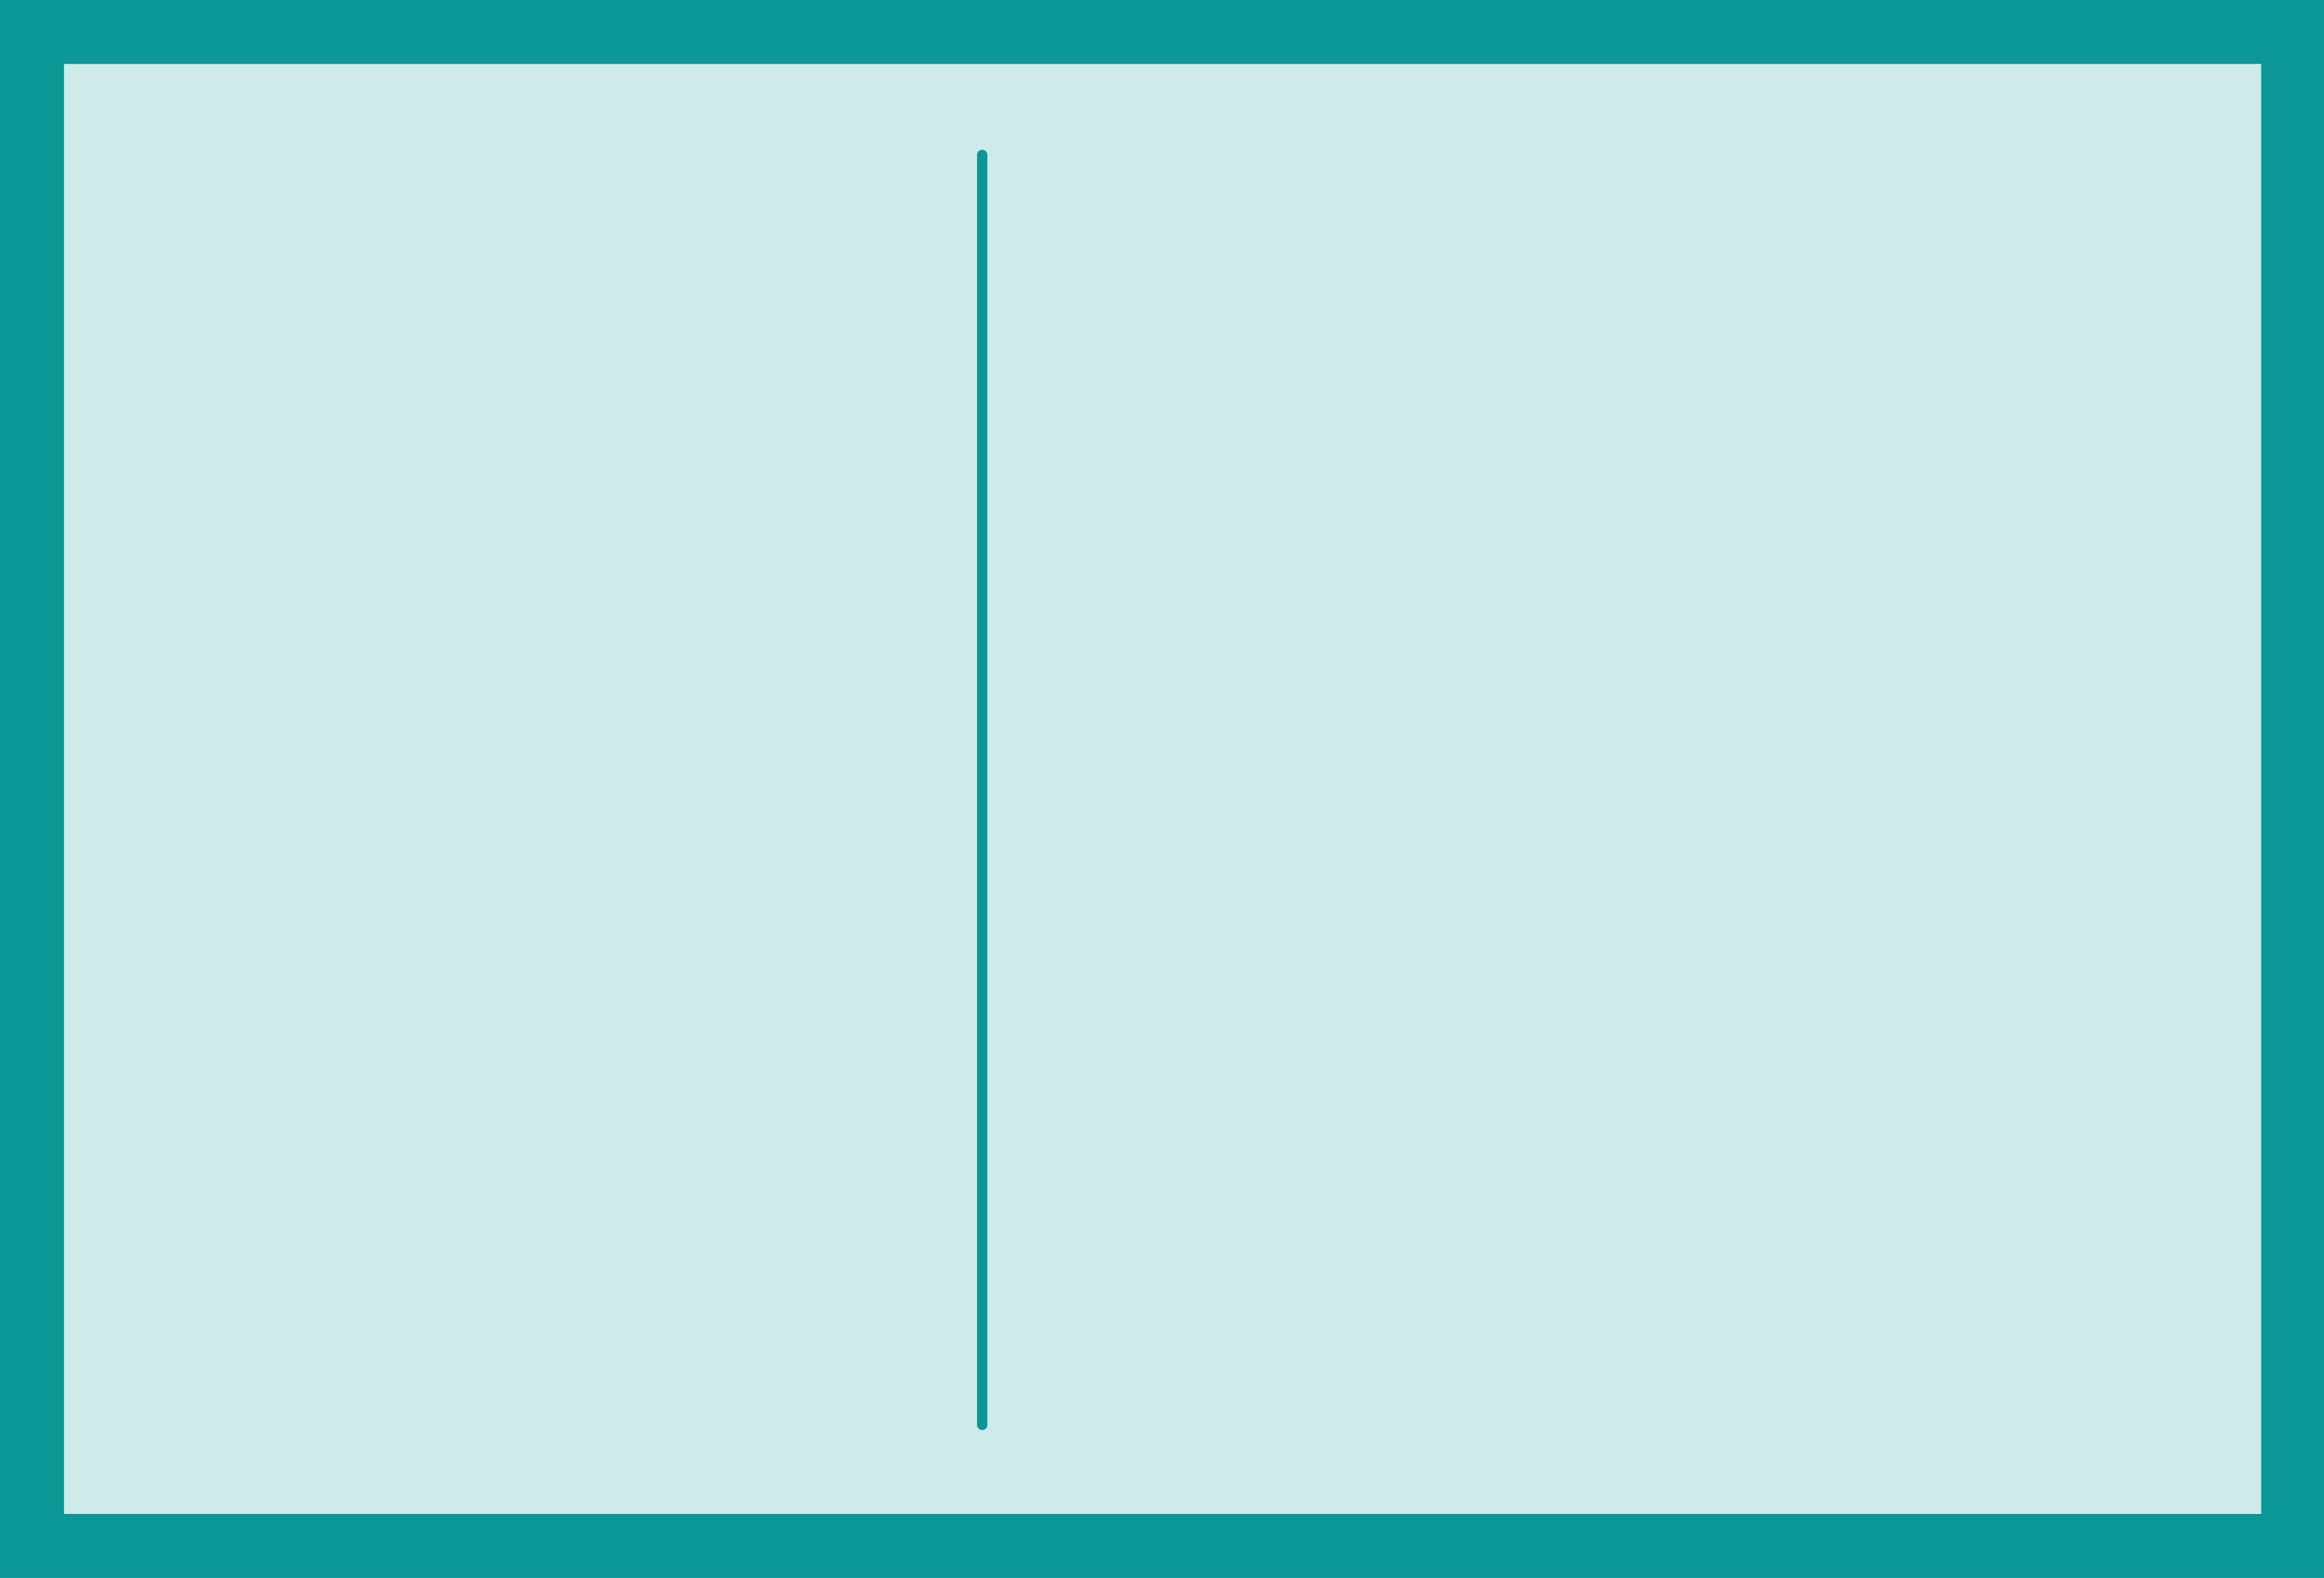
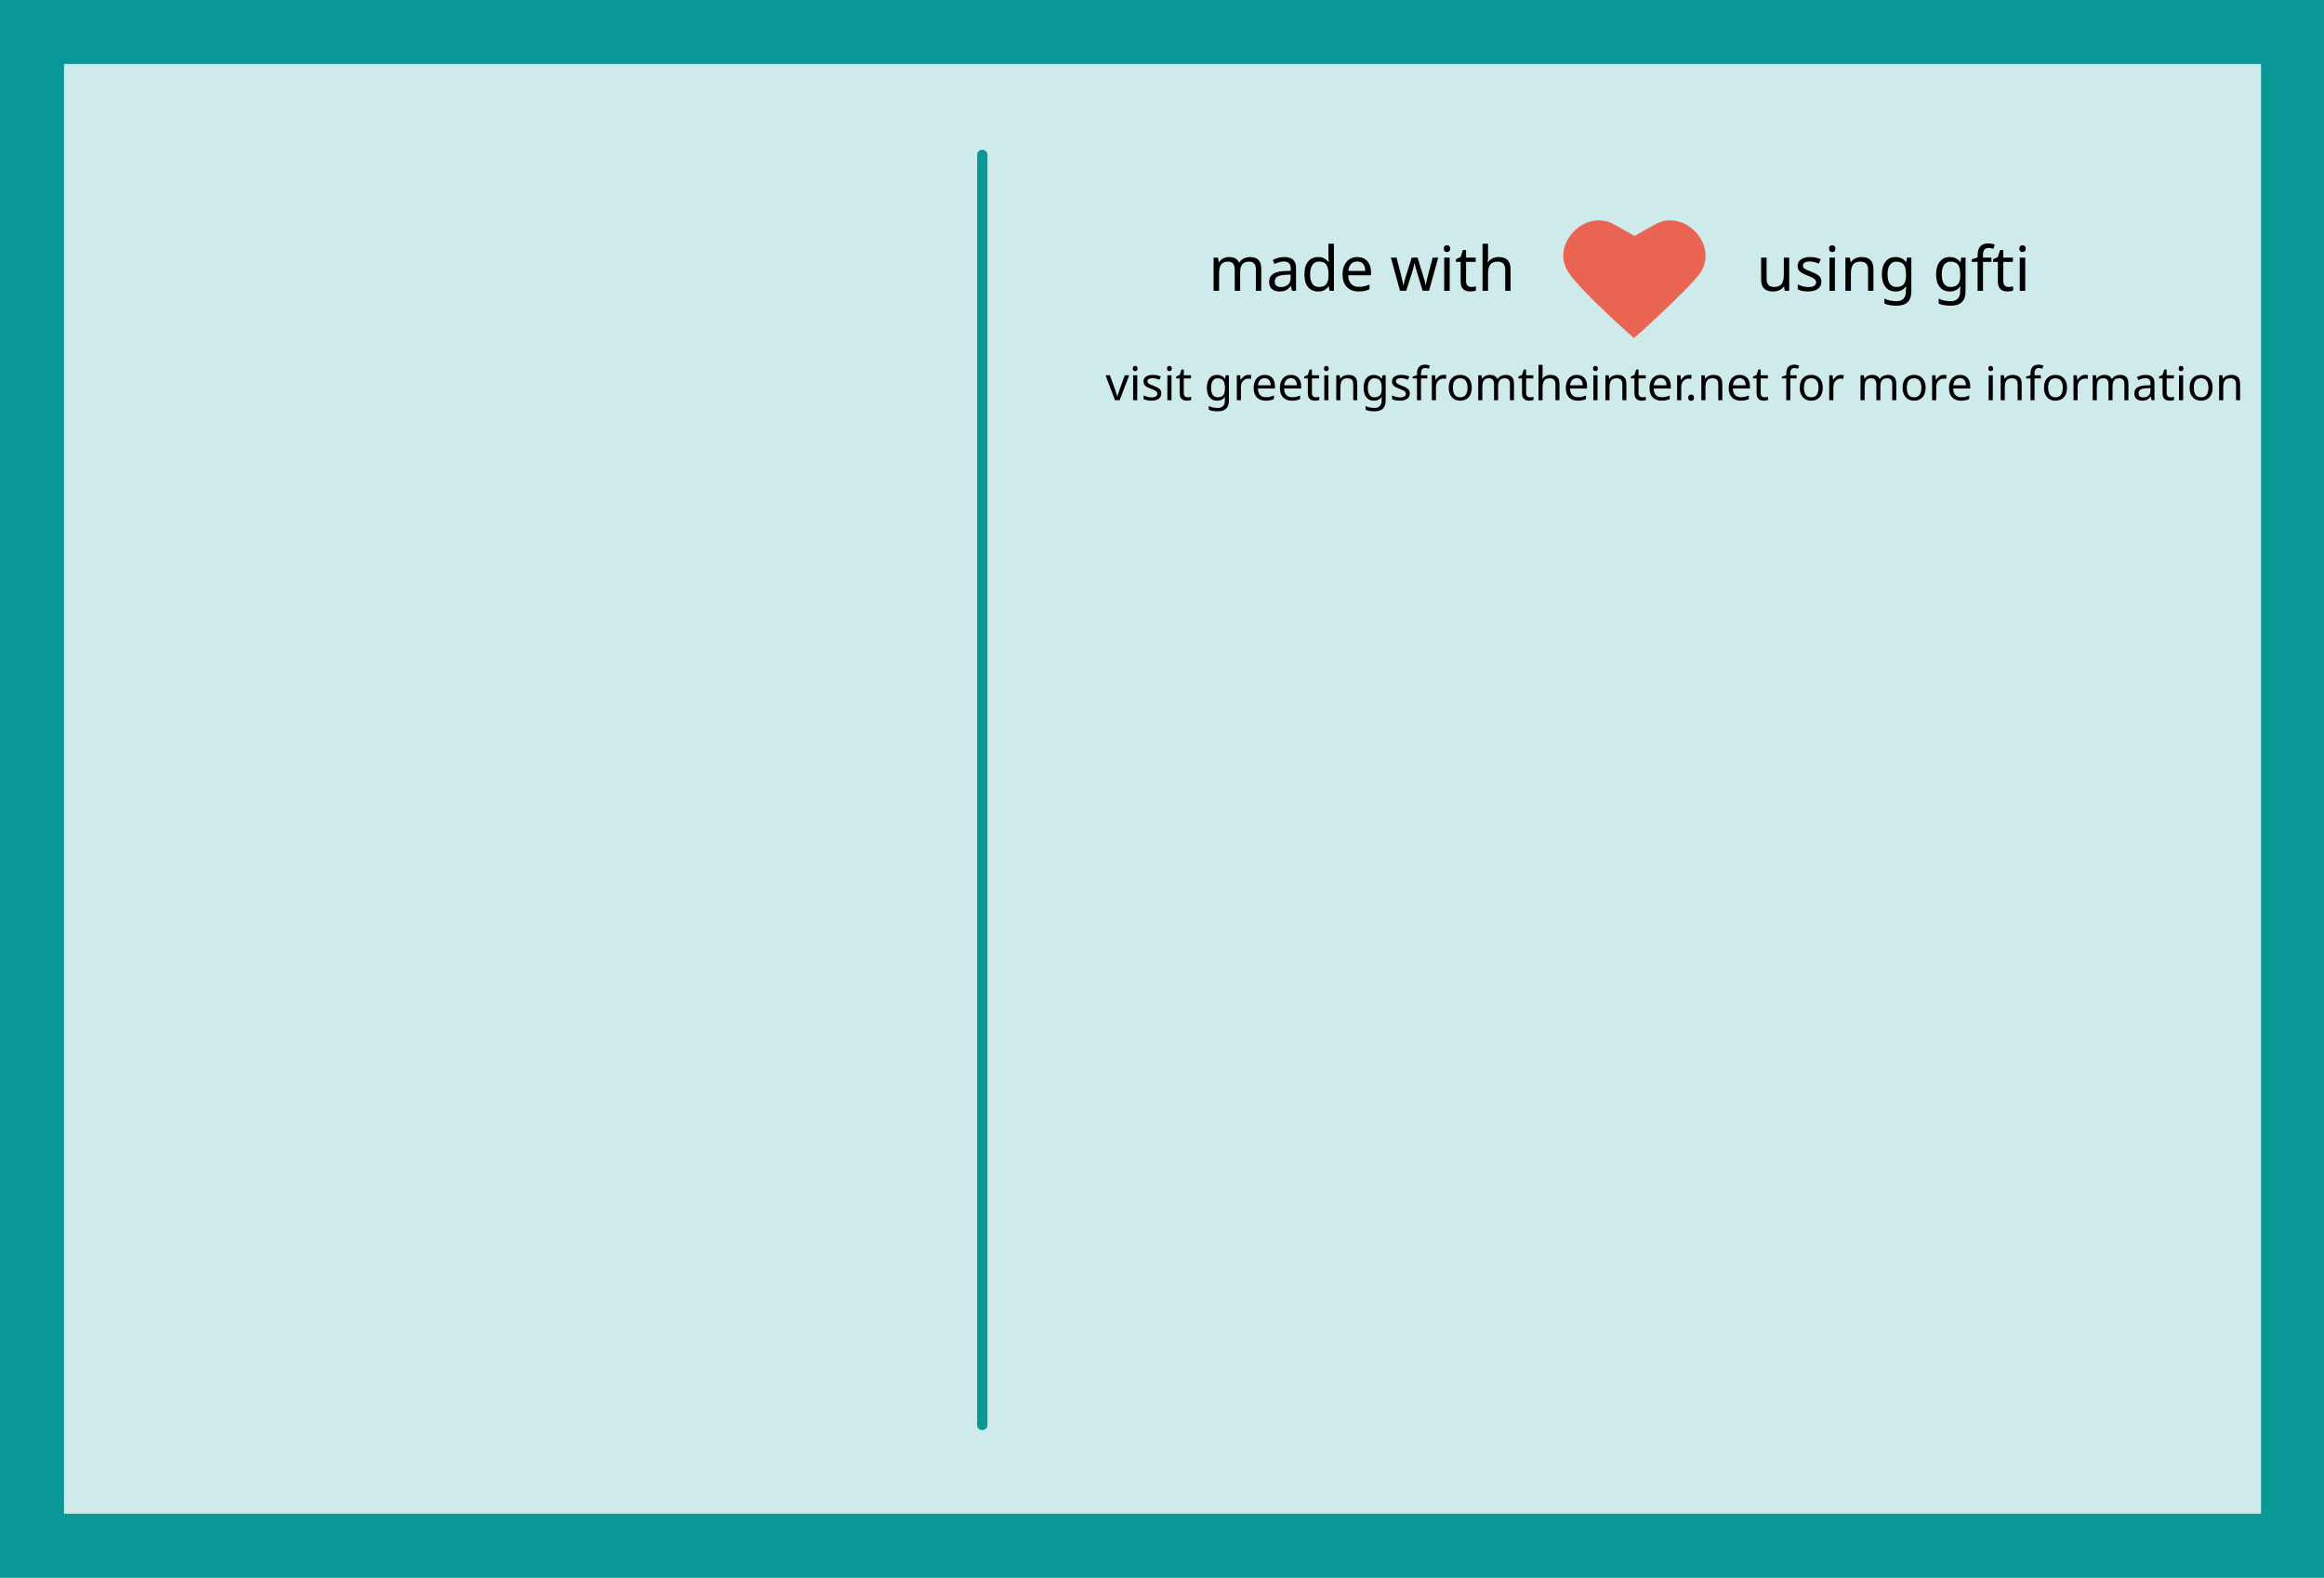
- <svg xmlns="http://www.w3.org/2000/svg" viewBox="0 0 450 305.62">
-   <defs>
-     <style>
-       .cls-1, .cls-2, .cls-3 {
-         fill: #0a9796;
-       }
- 
-       .cls-1 {
-         opacity: 0.2;
-       }
- 
-       .cls-2 {
-         stroke: #0a9796;
-         stroke-linecap: round;
-         stroke-miterlimit: 10;
-         stroke-width: 2px;
-       }
-     </style>
-   </defs>
-   <g id="Layer_2" data-name="Layer 2">
-     <g id="Layer_2-2" data-name="Layer 2">
-       <rect class="cls-1" x="12.4" y="12.39" width="425.43" height="280.85" />
-       <line class="cls-2" x1="190.19" y1="275.99" x2="190.19" y2="30.01" />
-       <path class="cls-3" d="M0,0V305.62H450V0ZM437.83,293.23H12.4V12.39H437.83Z" />
+ <svg xmlns="http://www.w3.org/2000/svg" version="1.1" id="Layer_1" x="0px" y="0px" viewBox="0 0 450 305.6" style="enable-background:new 0 0 450 305.6;" xml:space="preserve">
+   <style type="text/css">
+ 	.st0{opacity:0.2;fill:#0A9796;enable-background:new    ;}
+ 	.st1{fill:none;stroke:#0A9796;stroke-width:2;stroke-linecap:round;stroke-miterlimit:10;}
+ 	.st2{fill:#0A9796;}
+ 	.st3{font-family:'Helvetica-Bold';}
+ 	.st4{font-size:12px;}
+ 	.st5{fill:#EA6453;}
+ 	.st6{font-family:'Helvetica-Light';}
+ 	.st7{font-size:9px;}
+ </style>
+   <g id="Layer_2">
+     <g id="Layer_2-2">
+       <rect x="12.4" y="12.4" class="st0" width="425.4" height="280.9" />
+       <line class="st1" x1="190.2" y1="276" x2="190.2" y2="30" />
+       <path class="st2" d="M0,0v305.6h450V0H0z M437.8,293.2H12.4V12.4h425.4V293.2z" />
    </g>
  </g>
+   <g>
+     <text transform="matrix(1 0 0 1 340.0578 56.3333)" class="st3 st4">using gfti</text>
+     <path class="st5" d="M316.4,65.5c0,0-10.1-8.9-12.6-12.6c-3.8-5.5,3.1-12.5,8.6-9.5l4.1,2.3l4.1-2.3c5.5-3,12.3,4,8.6,9.5   C326.4,56.6,316.4,65.5,316.4,65.5z" />
+     <text transform="matrix(1 0 0 1 233.9743 56.3335)" class="st3 st4">made with</text>
+   </g>
+   <text transform="matrix(1 0 0 1 211.7302 77.5151)" class="st6 st7"> visit greetingsfromtheinter.net for more information</text>
</svg>
